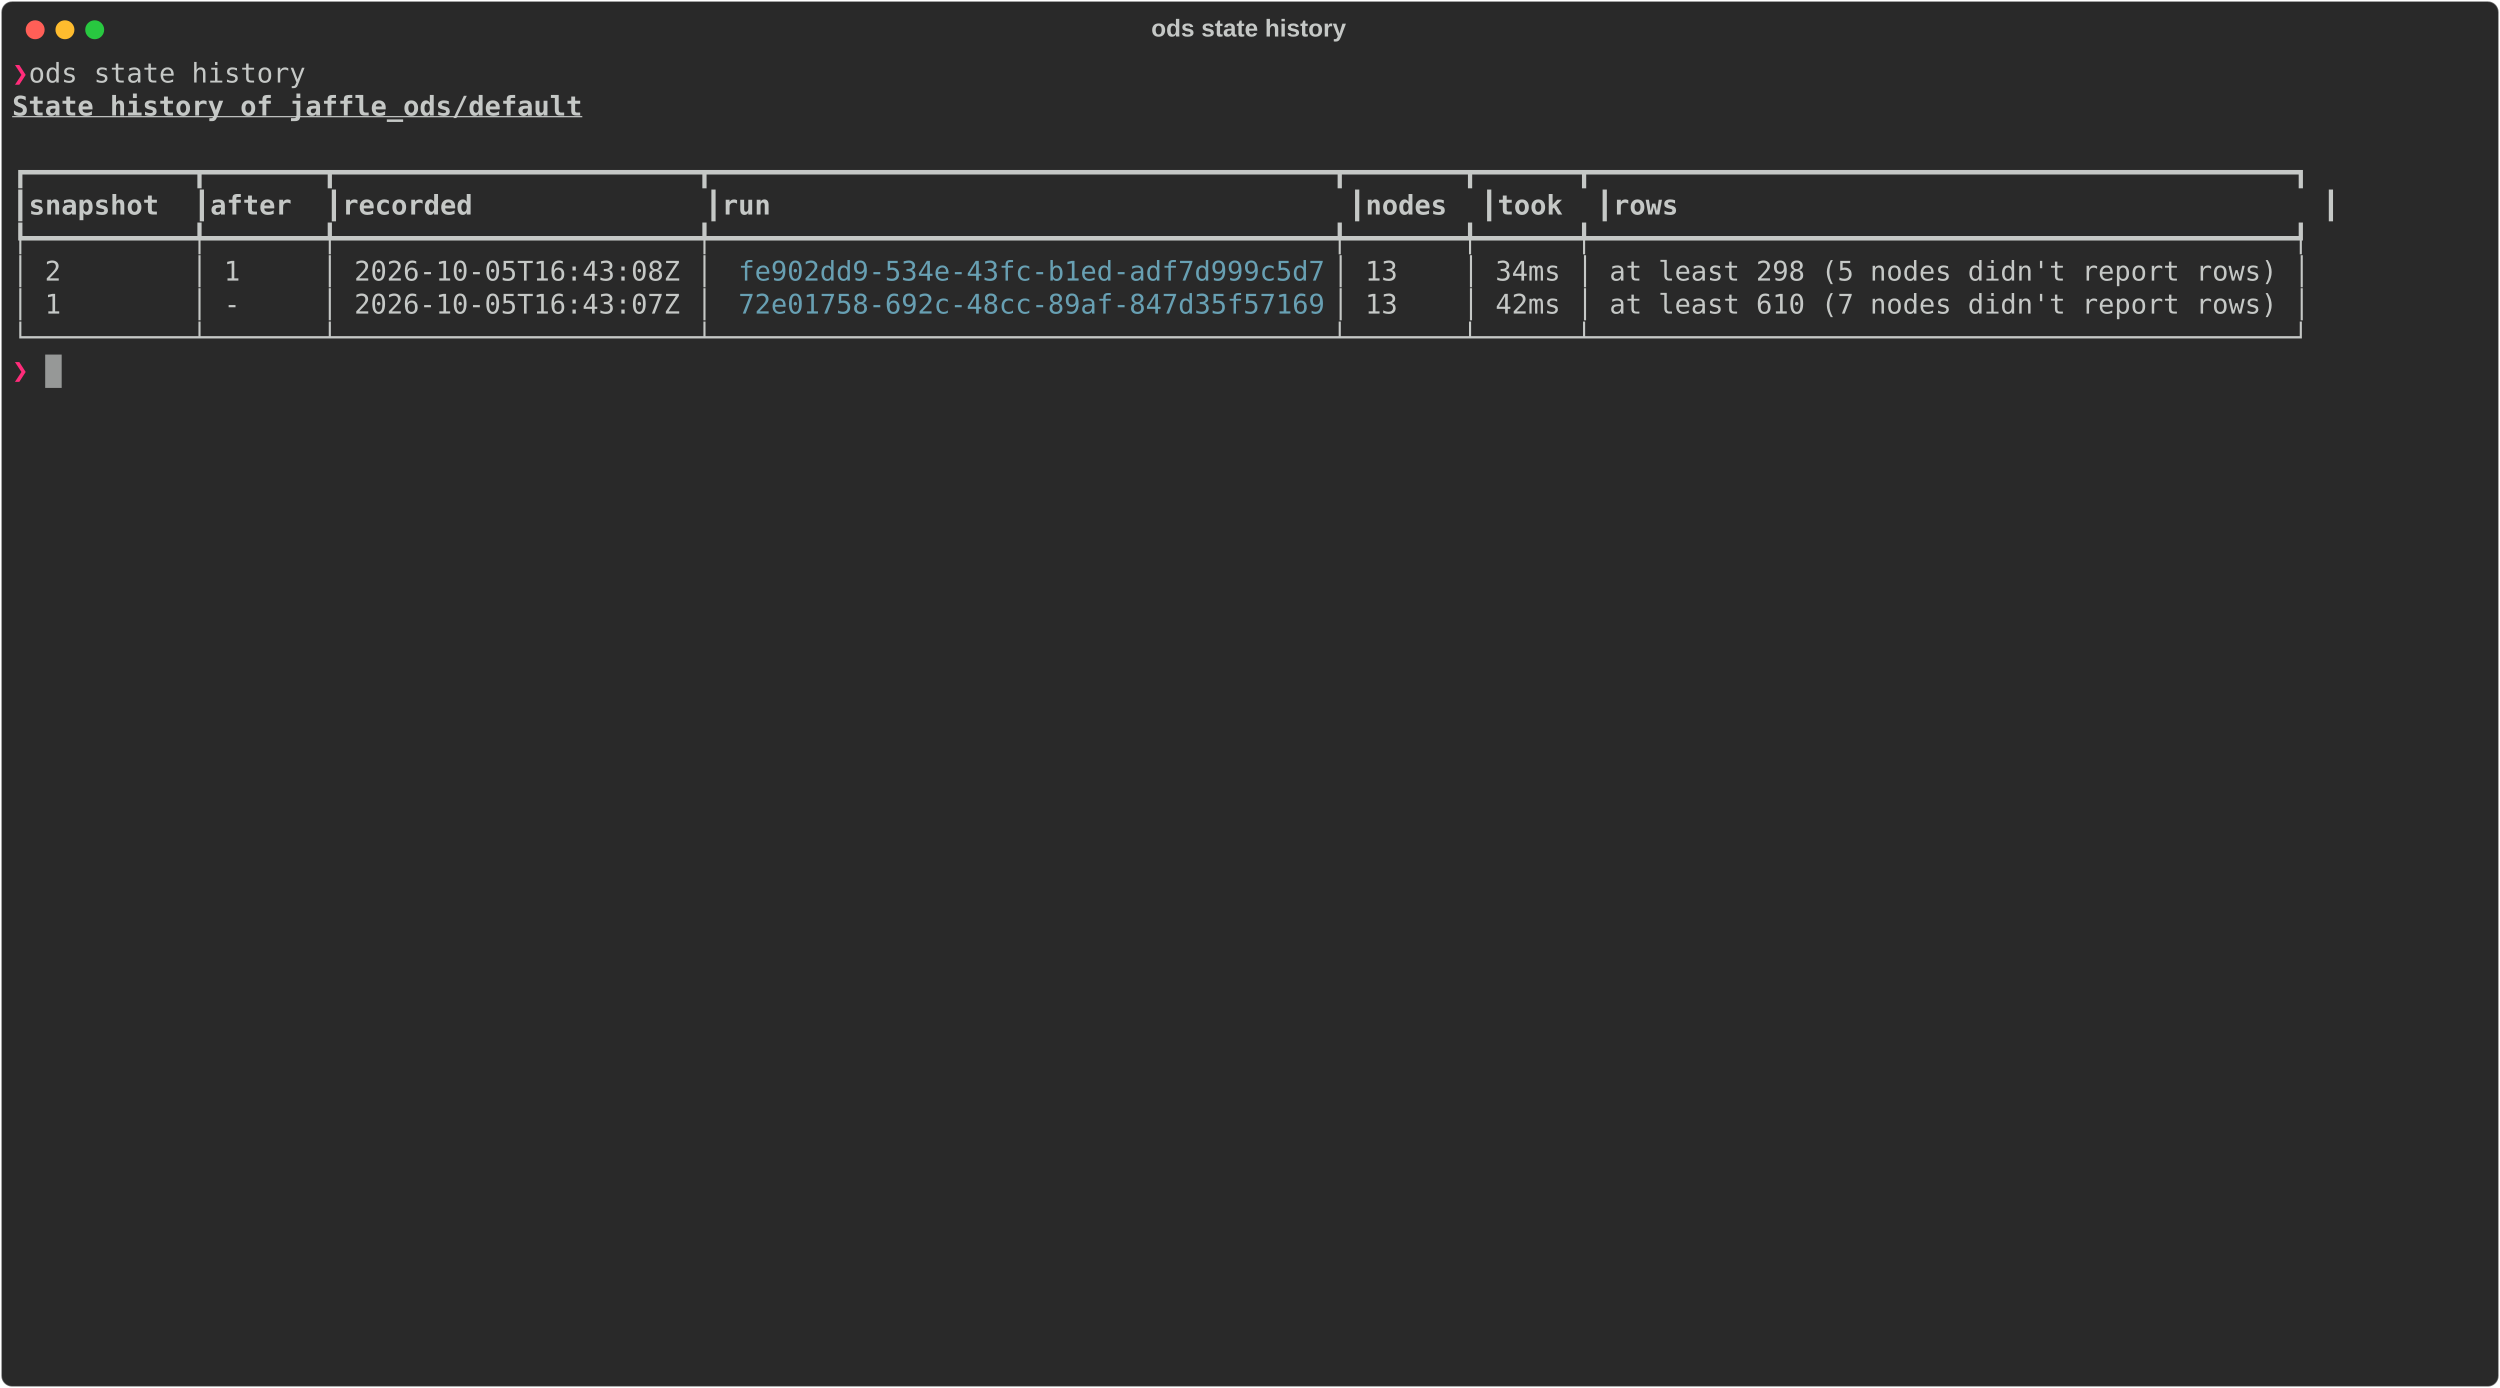
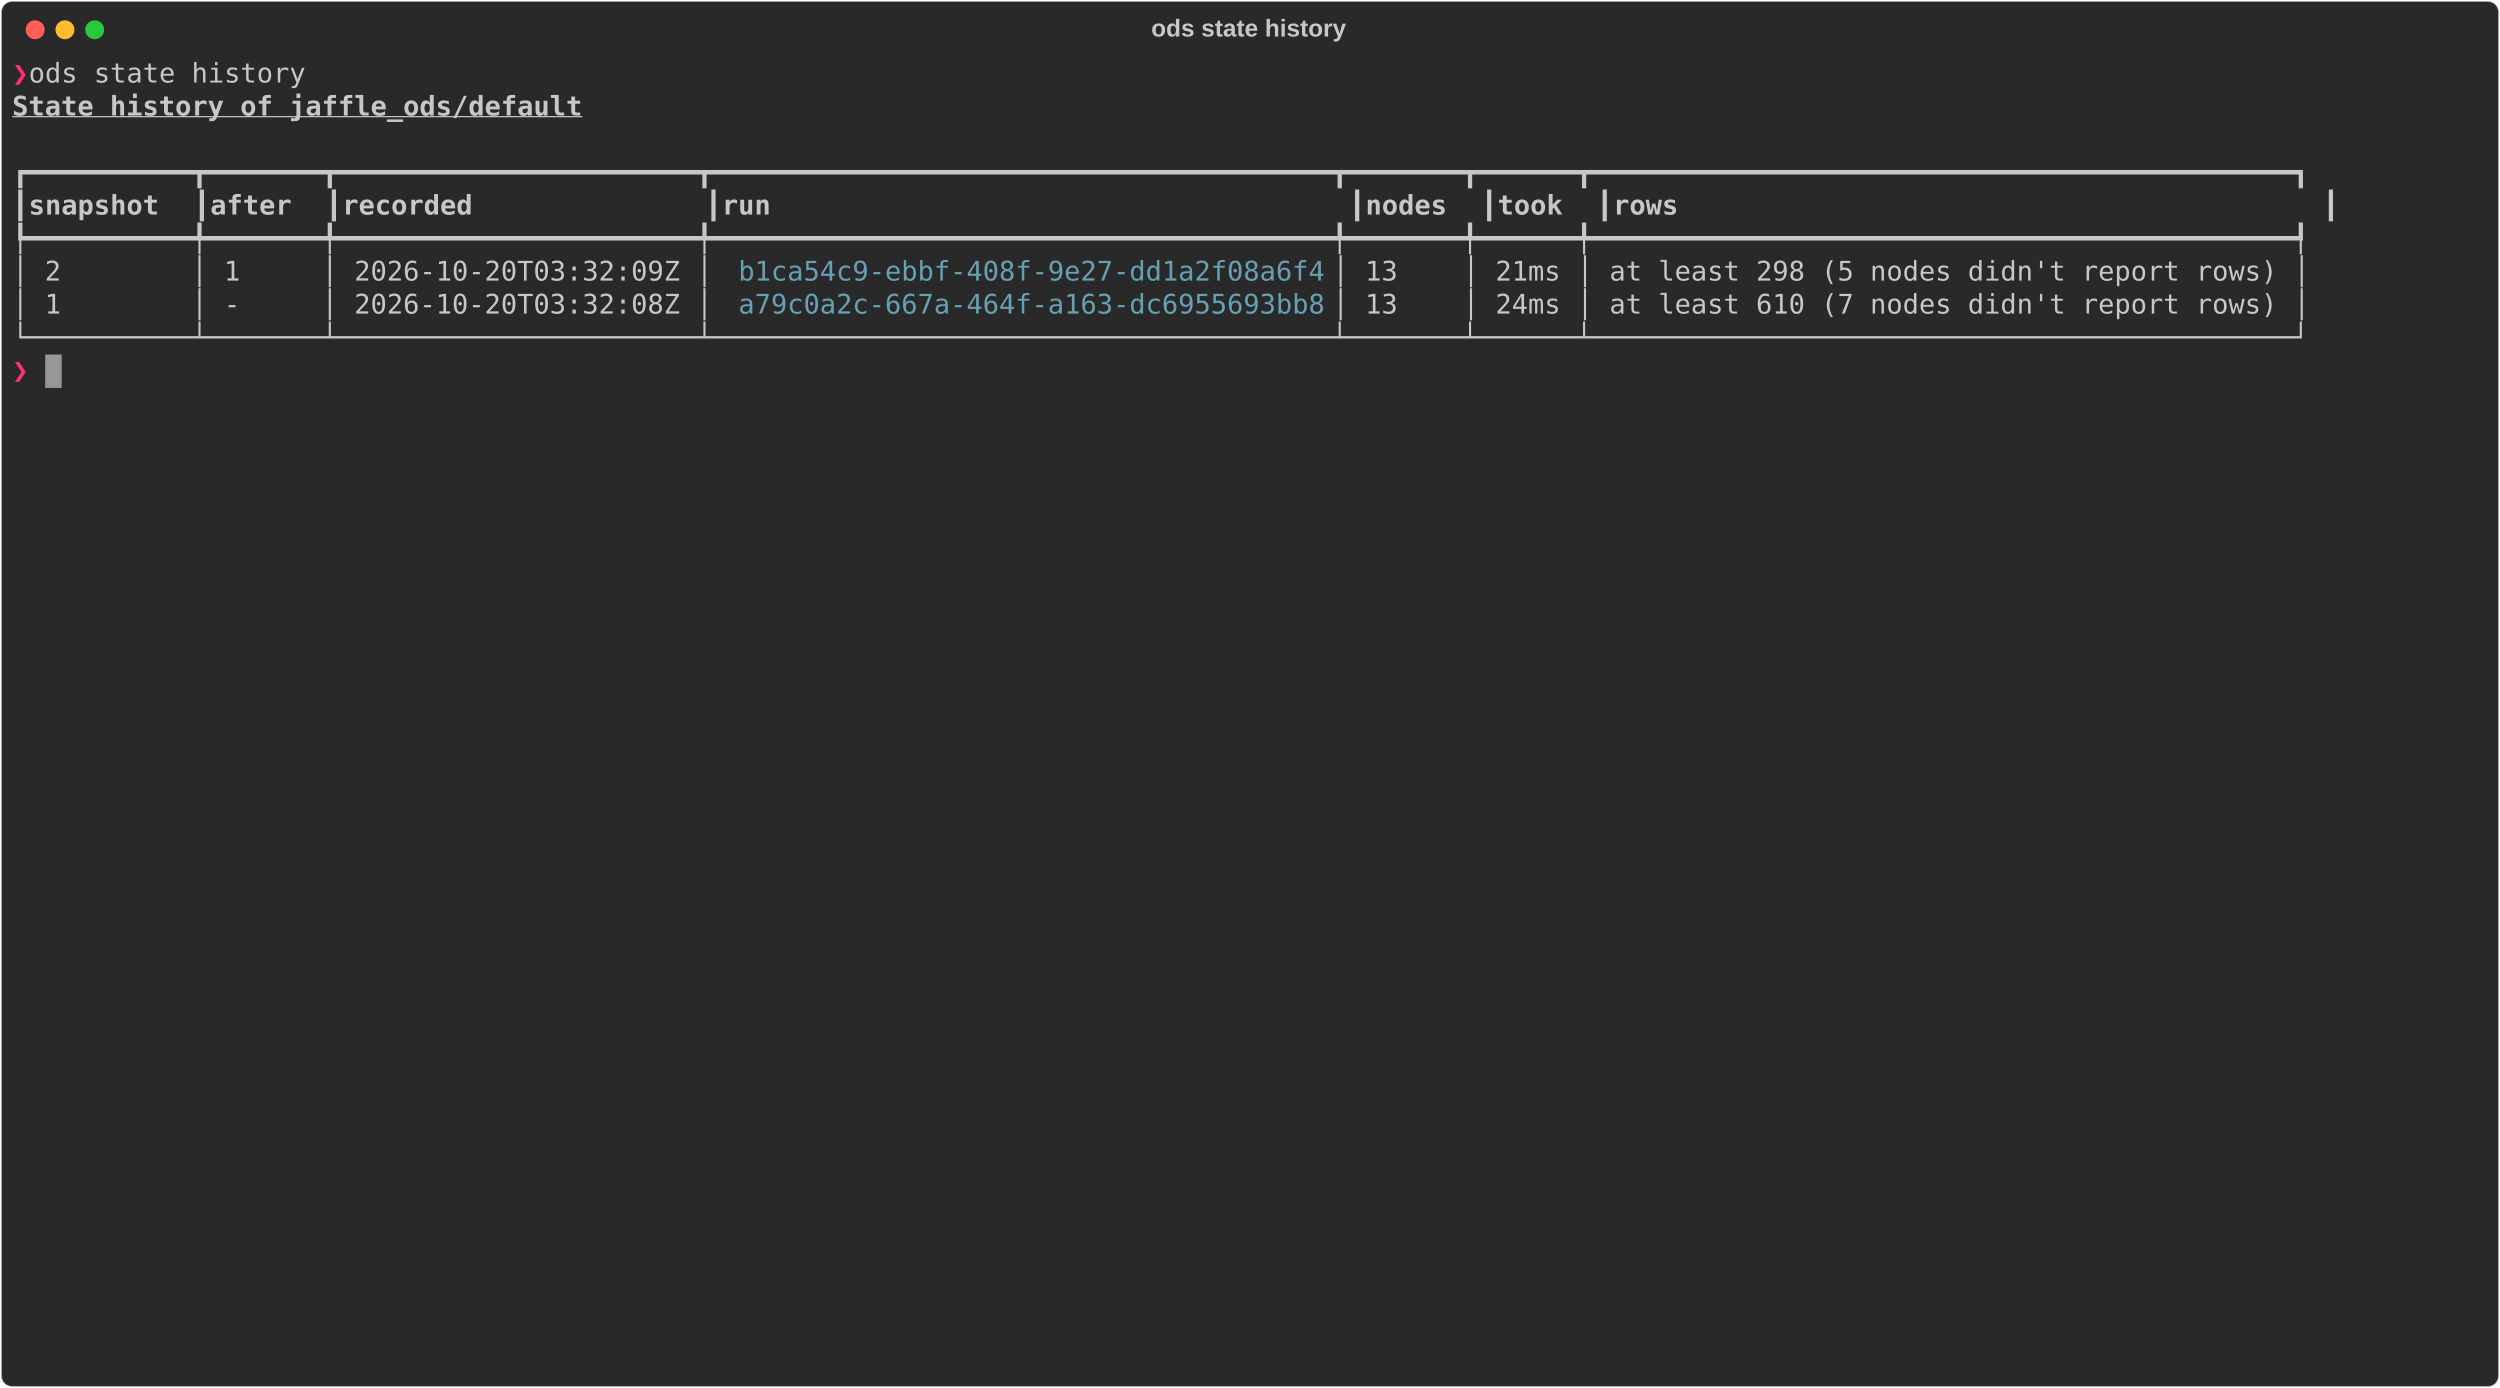
<svg xmlns="http://www.w3.org/2000/svg" class="rich-terminal" viewBox="0 0 1848 1026.0">
  <style>

    @font-face {
        font-family: "Fira Code";
        src: local("FiraCode-Regular"),
                url("https://cdnjs.cloudflare.com/ajax/libs/firacode/6.2.0/woff2/FiraCode-Regular.woff2") format("woff2"),
                url("https://cdnjs.cloudflare.com/ajax/libs/firacode/6.2.0/woff/FiraCode-Regular.woff") format("woff");
        font-style: normal;
        font-weight: 400;
    }
    @font-face {
        font-family: "Fira Code";
        src: local("FiraCode-Bold"),
                url("https://cdnjs.cloudflare.com/ajax/libs/firacode/6.2.0/woff2/FiraCode-Bold.woff2") format("woff2"),
                url("https://cdnjs.cloudflare.com/ajax/libs/firacode/6.2.0/woff/FiraCode-Bold.woff") format("woff");
        font-style: bold;
        font-weight: 700;
    }

    .rich-record-matrix {
        font-family: Fira Code, monospace;
        font-size: 20px;
        line-height: 24.4px;
        font-variant-east-asian: full-width;
    }

    .rich-record-title {
        font-size: 18px;
        font-weight: bold;
        font-family: arial;
    }

    .rich-record-r1 { fill: #ff2c7a;font-weight: bold }
.rich-record-r2 { fill: #c5c8c6 }
.rich-record-r3 { fill: #c5c8c6;font-weight: bold;text-decoration: underline; }
.rich-record-r4 { fill: #c5c8c6;font-weight: bold }
.rich-record-r5 { fill: #68a0b3 }
    </style>
  <defs>
    <clipPath id="rich-record-clip-terminal">
      <rect x="0" y="0" width="1829.0" height="975.0" />
    </clipPath>
    <clipPath id="rich-record-line-0">
      <rect x="0" y="1.5" width="1830" height="24.65" />
    </clipPath>
    <clipPath id="rich-record-line-1">
      <rect x="0" y="25.9" width="1830" height="24.65" />
    </clipPath>
    <clipPath id="rich-record-line-2">
      <rect x="0" y="50.3" width="1830" height="24.65" />
    </clipPath>
    <clipPath id="rich-record-line-3">
      <rect x="0" y="74.7" width="1830" height="24.65" />
    </clipPath>
    <clipPath id="rich-record-line-4">
      <rect x="0" y="99.1" width="1830" height="24.65" />
    </clipPath>
    <clipPath id="rich-record-line-5">
      <rect x="0" y="123.5" width="1830" height="24.65" />
    </clipPath>
    <clipPath id="rich-record-line-6">
      <rect x="0" y="147.9" width="1830" height="24.65" />
    </clipPath>
    <clipPath id="rich-record-line-7">
      <rect x="0" y="172.3" width="1830" height="24.65" />
    </clipPath>
    <clipPath id="rich-record-line-8">
      <rect x="0" y="196.7" width="1830" height="24.65" />
    </clipPath>
    <clipPath id="rich-record-line-9">
      <rect x="0" y="221.1" width="1830" height="24.65" />
    </clipPath>
    <clipPath id="rich-record-line-10">
      <rect x="0" y="245.5" width="1830" height="24.65" />
    </clipPath>
    <clipPath id="rich-record-line-11">
      <rect x="0" y="269.9" width="1830" height="24.65" />
    </clipPath>
    <clipPath id="rich-record-line-12">
      <rect x="0" y="294.3" width="1830" height="24.65" />
    </clipPath>
    <clipPath id="rich-record-line-13">
      <rect x="0" y="318.7" width="1830" height="24.65" />
    </clipPath>
    <clipPath id="rich-record-line-14">
      <rect x="0" y="343.1" width="1830" height="24.65" />
    </clipPath>
    <clipPath id="rich-record-line-15">
      <rect x="0" y="367.5" width="1830" height="24.65" />
    </clipPath>
    <clipPath id="rich-record-line-16">
      <rect x="0" y="391.9" width="1830" height="24.65" />
    </clipPath>
    <clipPath id="rich-record-line-17">
      <rect x="0" y="416.3" width="1830" height="24.65" />
    </clipPath>
    <clipPath id="rich-record-line-18">
      <rect x="0" y="440.7" width="1830" height="24.65" />
    </clipPath>
    <clipPath id="rich-record-line-19">
      <rect x="0" y="465.1" width="1830" height="24.65" />
    </clipPath>
    <clipPath id="rich-record-line-20">
      <rect x="0" y="489.5" width="1830" height="24.65" />
    </clipPath>
    <clipPath id="rich-record-line-21">
      <rect x="0" y="513.9" width="1830" height="24.65" />
    </clipPath>
    <clipPath id="rich-record-line-22">
      <rect x="0" y="538.3" width="1830" height="24.65" />
    </clipPath>
    <clipPath id="rich-record-line-23">
      <rect x="0" y="562.7" width="1830" height="24.65" />
    </clipPath>
    <clipPath id="rich-record-line-24">
      <rect x="0" y="587.1" width="1830" height="24.65" />
    </clipPath>
    <clipPath id="rich-record-line-25">
      <rect x="0" y="611.5" width="1830" height="24.65" />
    </clipPath>
    <clipPath id="rich-record-line-26">
      <rect x="0" y="635.9" width="1830" height="24.65" />
    </clipPath>
    <clipPath id="rich-record-line-27">
      <rect x="0" y="660.3" width="1830" height="24.65" />
    </clipPath>
    <clipPath id="rich-record-line-28">
      <rect x="0" y="684.7" width="1830" height="24.65" />
    </clipPath>
    <clipPath id="rich-record-line-29">
      <rect x="0" y="709.1" width="1830" height="24.65" />
    </clipPath>
    <clipPath id="rich-record-line-30">
      <rect x="0" y="733.5" width="1830" height="24.65" />
    </clipPath>
    <clipPath id="rich-record-line-31">
      <rect x="0" y="757.9" width="1830" height="24.65" />
    </clipPath>
    <clipPath id="rich-record-line-32">
      <rect x="0" y="782.3" width="1830" height="24.65" />
    </clipPath>
    <clipPath id="rich-record-line-33">
      <rect x="0" y="806.7" width="1830" height="24.65" />
    </clipPath>
    <clipPath id="rich-record-line-34">
      <rect x="0" y="831.1" width="1830" height="24.65" />
    </clipPath>
    <clipPath id="rich-record-line-35">
      <rect x="0" y="855.5" width="1830" height="24.65" />
    </clipPath>
    <clipPath id="rich-record-line-36">
      <rect x="0" y="879.9" width="1830" height="24.65" />
    </clipPath>
    <clipPath id="rich-record-line-37">
      <rect x="0" y="904.3" width="1830" height="24.65" />
    </clipPath>
    <clipPath id="rich-record-line-38">
      <rect x="0" y="928.7" width="1830" height="24.65" />
    </clipPath>
  </defs>
  <rect fill="#292929" stroke="rgba(255,255,255,0.35)" stroke-width="1" x="1" y="1" width="1846" height="1024" rx="8" />
  <text class="rich-record-title" fill="#c5c8c6" text-anchor="middle" x="923" y="27">ods state history</text>
  <g transform="translate(26,22)">
    <circle cx="0" cy="0" r="7" fill="#ff5f57" />
    <circle cx="22" cy="0" r="7" fill="#febc2e" />
    <circle cx="44" cy="0" r="7" fill="#28c840" />
  </g>
  <g transform="translate(9, 41)" clip-path="url(#rich-record-clip-terminal)">
    <g class="rich-record-matrix">
      <text class="rich-record-r1" x="0" y="20" textLength="12.2" clip-path="url(#rich-record-line-0)">❯</text>
      <text class="rich-record-r2" x="12.2" y="20" textLength="1817.8" clip-path="url(#rich-record-line-0)"> ods state history                                                                                                                                   </text>
      <text class="rich-record-r2" x="1830" y="20" textLength="12.2" clip-path="url(#rich-record-line-0)">
</text>
      <text class="rich-record-r3" x="0" y="44.4" textLength="427" clip-path="url(#rich-record-line-1)">State history of jaffle_ods/default</text>
      <text class="rich-record-r2" x="1830" y="44.4" textLength="12.2" clip-path="url(#rich-record-line-1)">
</text>
      <text class="rich-record-r2" x="1830" y="68.8" textLength="12.2" clip-path="url(#rich-record-line-2)">
</text>
      <text class="rich-record-r2" x="0" y="93.2" textLength="1830" clip-path="url(#rich-record-line-3)">┏━━━━━━━━━━┳━━━━━━━┳━━━━━━━━━━━━━━━━━━━━━━┳━━━━━━━━━━━━━━━━━━━━━━━━━━━━━━━━━━━━━━┳━━━━━━━┳━━━━━━┳━━━━━━━━━━━━━━━━━━━━━━━━━━━━━━━━━━━━━━━━━━━┓         </text>
      <text class="rich-record-r2" x="1830" y="93.2" textLength="12.2" clip-path="url(#rich-record-line-3)">
</text>
      <text class="rich-record-r2" x="0" y="117.6" textLength="12.2" clip-path="url(#rich-record-line-4)">┃</text>
      <text class="rich-record-r4" x="12.2" y="117.6" textLength="122" clip-path="url(#rich-record-line-4)"> snapshot </text>
      <text class="rich-record-r2" x="134.2" y="117.6" textLength="12.2" clip-path="url(#rich-record-line-4)">┃</text>
      <text class="rich-record-r4" x="146.4" y="117.6" textLength="85.4" clip-path="url(#rich-record-line-4)"> after </text>
      <text class="rich-record-r2" x="231.8" y="117.6" textLength="12.2" clip-path="url(#rich-record-line-4)">┃</text>
      <text class="rich-record-r4" x="244" y="117.6" textLength="268.4" clip-path="url(#rich-record-line-4)"> recorded             </text>
      <text class="rich-record-r2" x="512.4" y="117.6" textLength="12.2" clip-path="url(#rich-record-line-4)">┃</text>
      <text class="rich-record-r4" x="524.6" y="117.6" textLength="463.6" clip-path="url(#rich-record-line-4)"> run                                  </text>
      <text class="rich-record-r2" x="988.2" y="117.6" textLength="12.2" clip-path="url(#rich-record-line-4)">┃</text>
      <text class="rich-record-r4" x="1000.4" y="117.6" textLength="85.4" clip-path="url(#rich-record-line-4)"> nodes </text>
      <text class="rich-record-r2" x="1085.8" y="117.6" textLength="12.2" clip-path="url(#rich-record-line-4)">┃</text>
      <text class="rich-record-r4" x="1098" y="117.6" textLength="73.2" clip-path="url(#rich-record-line-4)"> took </text>
      <text class="rich-record-r2" x="1171.2" y="117.6" textLength="12.2" clip-path="url(#rich-record-line-4)">┃</text>
      <text class="rich-record-r4" x="1183.4" y="117.6" textLength="524.6" clip-path="url(#rich-record-line-4)"> rows                                      </text>
      <text class="rich-record-r2" x="1708" y="117.6" textLength="122" clip-path="url(#rich-record-line-4)">┃         </text>
      <text class="rich-record-r2" x="1830" y="117.6" textLength="12.2" clip-path="url(#rich-record-line-4)">
</text>
      <text class="rich-record-r2" x="0" y="142" textLength="1830" clip-path="url(#rich-record-line-5)">┡━━━━━━━━━━╇━━━━━━━╇━━━━━━━━━━━━━━━━━━━━━━╇━━━━━━━━━━━━━━━━━━━━━━━━━━━━━━━━━━━━━━╇━━━━━━━╇━━━━━━╇━━━━━━━━━━━━━━━━━━━━━━━━━━━━━━━━━━━━━━━━━━━┩         </text>
      <text class="rich-record-r2" x="1830" y="142" textLength="12.2" clip-path="url(#rich-record-line-5)">
</text>
-       <text class="rich-record-r2" x="0" y="166.4" textLength="536.8" clip-path="url(#rich-record-line-6)">│ 2        │ 1     │ 2026-10-05T16:43:08Z │ </text>
-       <text class="rich-record-r5" x="536.8" y="166.4" textLength="439.2" clip-path="url(#rich-record-line-6)">fe902dd9-534e-43fc-b1ed-adf7d999c5d7</text>
-       <text class="rich-record-r2" x="976" y="166.4" textLength="854" clip-path="url(#rich-record-line-6)"> │ 13    │ 34ms │ at least 298 (5 nodes didn't report rows) │         </text>
+       <text class="rich-record-r2" x="0" y="166.4" textLength="536.8" clip-path="url(#rich-record-line-6)">│ 2        │ 1     │ 2026-10-20T03:32:09Z │ </text>
+       <text class="rich-record-r5" x="536.8" y="166.4" textLength="439.2" clip-path="url(#rich-record-line-6)">b1ca54c9-ebbf-408f-9e27-dd1a2f08a6f4</text>
+       <text class="rich-record-r2" x="976" y="166.4" textLength="854" clip-path="url(#rich-record-line-6)"> │ 13    │ 21ms │ at least 298 (5 nodes didn't report rows) │         </text>
      <text class="rich-record-r2" x="1830" y="166.4" textLength="12.2" clip-path="url(#rich-record-line-6)">
</text>
-       <text class="rich-record-r2" x="0" y="190.8" textLength="536.8" clip-path="url(#rich-record-line-7)">│ 1        │ -     │ 2026-10-05T16:43:07Z │ </text>
-       <text class="rich-record-r5" x="536.8" y="190.8" textLength="439.2" clip-path="url(#rich-record-line-7)">72e01758-692c-48cc-89af-847d35f57169</text>
-       <text class="rich-record-r2" x="976" y="190.8" textLength="854" clip-path="url(#rich-record-line-7)"> │ 13    │ 42ms │ at least 610 (7 nodes didn't report rows) │         </text>
+       <text class="rich-record-r2" x="0" y="190.8" textLength="536.8" clip-path="url(#rich-record-line-7)">│ 1        │ -     │ 2026-10-20T03:32:08Z │ </text>
+       <text class="rich-record-r5" x="536.8" y="190.8" textLength="439.2" clip-path="url(#rich-record-line-7)">a79c0a2c-667a-464f-a163-dc6955693bb8</text>
+       <text class="rich-record-r2" x="976" y="190.8" textLength="854" clip-path="url(#rich-record-line-7)"> │ 13    │ 24ms │ at least 610 (7 nodes didn't report rows) │         </text>
      <text class="rich-record-r2" x="1830" y="190.8" textLength="12.2" clip-path="url(#rich-record-line-7)">
</text>
      <text class="rich-record-r2" x="0" y="215.2" textLength="1830" clip-path="url(#rich-record-line-8)">└──────────┴───────┴──────────────────────┴──────────────────────────────────────┴───────┴──────┴───────────────────────────────────────────┘         </text>
      <text class="rich-record-r2" x="1830" y="215.2" textLength="12.2" clip-path="url(#rich-record-line-8)">
</text>
      <text class="rich-record-r1" x="0" y="239.6" textLength="12.2" clip-path="url(#rich-record-line-9)">❯</text>
      <text class="rich-record-r2" x="1830" y="239.6" textLength="12.2" clip-path="url(#rich-record-line-9)">
</text>
      <text class="rich-record-r2" x="1830" y="264" textLength="12.2" clip-path="url(#rich-record-line-10)">
</text>
      <text class="rich-record-r2" x="1830" y="288.4" textLength="12.2" clip-path="url(#rich-record-line-11)">
</text>
      <text class="rich-record-r2" x="1830" y="312.8" textLength="12.2" clip-path="url(#rich-record-line-12)">
</text>
      <text class="rich-record-r2" x="1830" y="337.2" textLength="12.2" clip-path="url(#rich-record-line-13)">
</text>
      <text class="rich-record-r2" x="1830" y="361.6" textLength="12.2" clip-path="url(#rich-record-line-14)">
</text>
      <text class="rich-record-r2" x="1830" y="386" textLength="12.2" clip-path="url(#rich-record-line-15)">
</text>
      <text class="rich-record-r2" x="1830" y="410.4" textLength="12.2" clip-path="url(#rich-record-line-16)">
</text>
      <text class="rich-record-r2" x="1830" y="434.8" textLength="12.2" clip-path="url(#rich-record-line-17)">
</text>
      <text class="rich-record-r2" x="1830" y="459.2" textLength="12.2" clip-path="url(#rich-record-line-18)">
</text>
      <text class="rich-record-r2" x="1830" y="483.6" textLength="12.2" clip-path="url(#rich-record-line-19)">
</text>
      <text class="rich-record-r2" x="1830" y="508" textLength="12.2" clip-path="url(#rich-record-line-20)">
</text>
      <text class="rich-record-r2" x="1830" y="532.4" textLength="12.2" clip-path="url(#rich-record-line-21)">
</text>
      <text class="rich-record-r2" x="1830" y="556.8" textLength="12.2" clip-path="url(#rich-record-line-22)">
</text>
      <text class="rich-record-r2" x="1830" y="581.2" textLength="12.2" clip-path="url(#rich-record-line-23)">
</text>
      <text class="rich-record-r2" x="1830" y="605.6" textLength="12.2" clip-path="url(#rich-record-line-24)">
</text>
      <text class="rich-record-r2" x="1830" y="630" textLength="12.2" clip-path="url(#rich-record-line-25)">
</text>
      <text class="rich-record-r2" x="1830" y="654.4" textLength="12.2" clip-path="url(#rich-record-line-26)">
</text>
      <text class="rich-record-r2" x="1830" y="678.8" textLength="12.2" clip-path="url(#rich-record-line-27)">
</text>
      <text class="rich-record-r2" x="1830" y="703.2" textLength="12.2" clip-path="url(#rich-record-line-28)">
</text>
      <text class="rich-record-r2" x="1830" y="727.6" textLength="12.2" clip-path="url(#rich-record-line-29)">
</text>
      <text class="rich-record-r2" x="1830" y="752" textLength="12.2" clip-path="url(#rich-record-line-30)">
</text>
      <text class="rich-record-r2" x="1830" y="776.4" textLength="12.2" clip-path="url(#rich-record-line-31)">
</text>
      <text class="rich-record-r2" x="1830" y="800.8" textLength="12.2" clip-path="url(#rich-record-line-32)">
</text>
      <text class="rich-record-r2" x="1830" y="825.2" textLength="12.2" clip-path="url(#rich-record-line-33)">
</text>
      <text class="rich-record-r2" x="1830" y="849.6" textLength="12.2" clip-path="url(#rich-record-line-34)">
</text>
      <text class="rich-record-r2" x="1830" y="874" textLength="12.2" clip-path="url(#rich-record-line-35)">
</text>
      <text class="rich-record-r2" x="1830" y="898.4" textLength="12.2" clip-path="url(#rich-record-line-36)">
</text>
      <text class="rich-record-r2" x="1830" y="922.8" textLength="12.2" clip-path="url(#rich-record-line-37)">
</text>
      <text class="rich-record-r2" x="1830" y="947.2" textLength="12.2" clip-path="url(#rich-record-line-38)">
</text>
      <rect x="24.4" y="221.1" width="12.2" height="24.65" fill="#c5c8c6" opacity="0.7" />
    </g>
  </g>
</svg>
